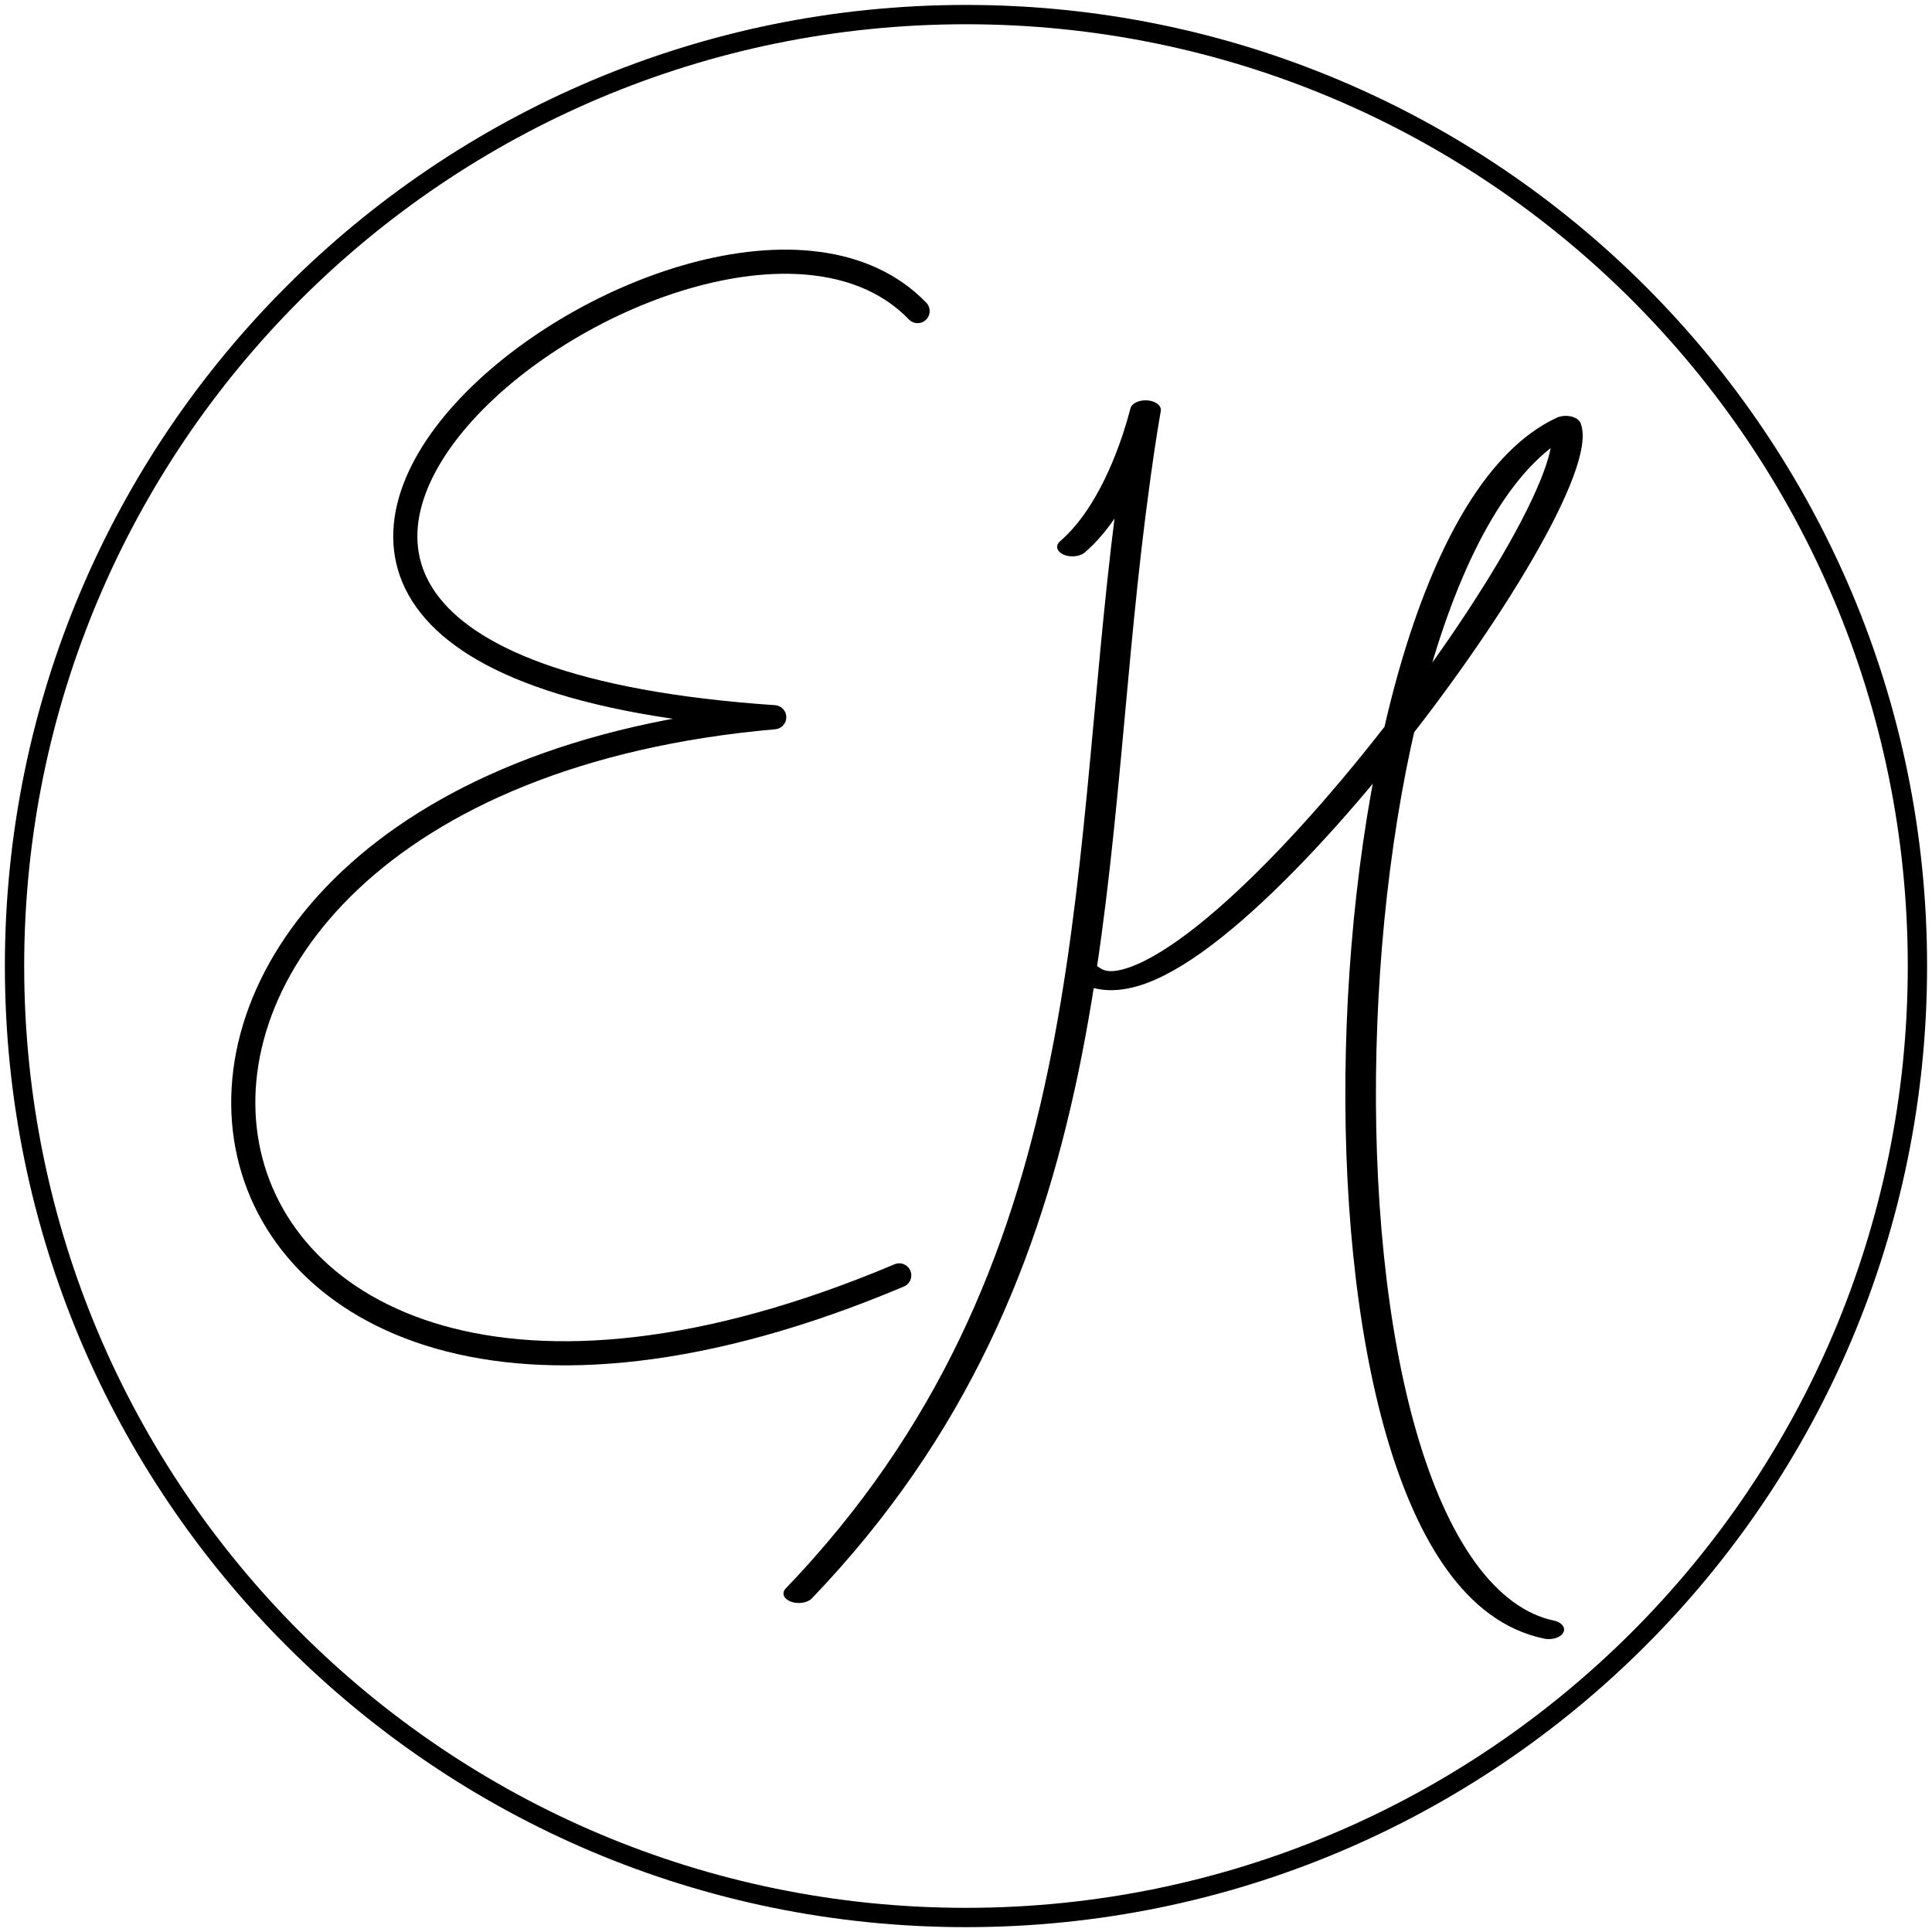
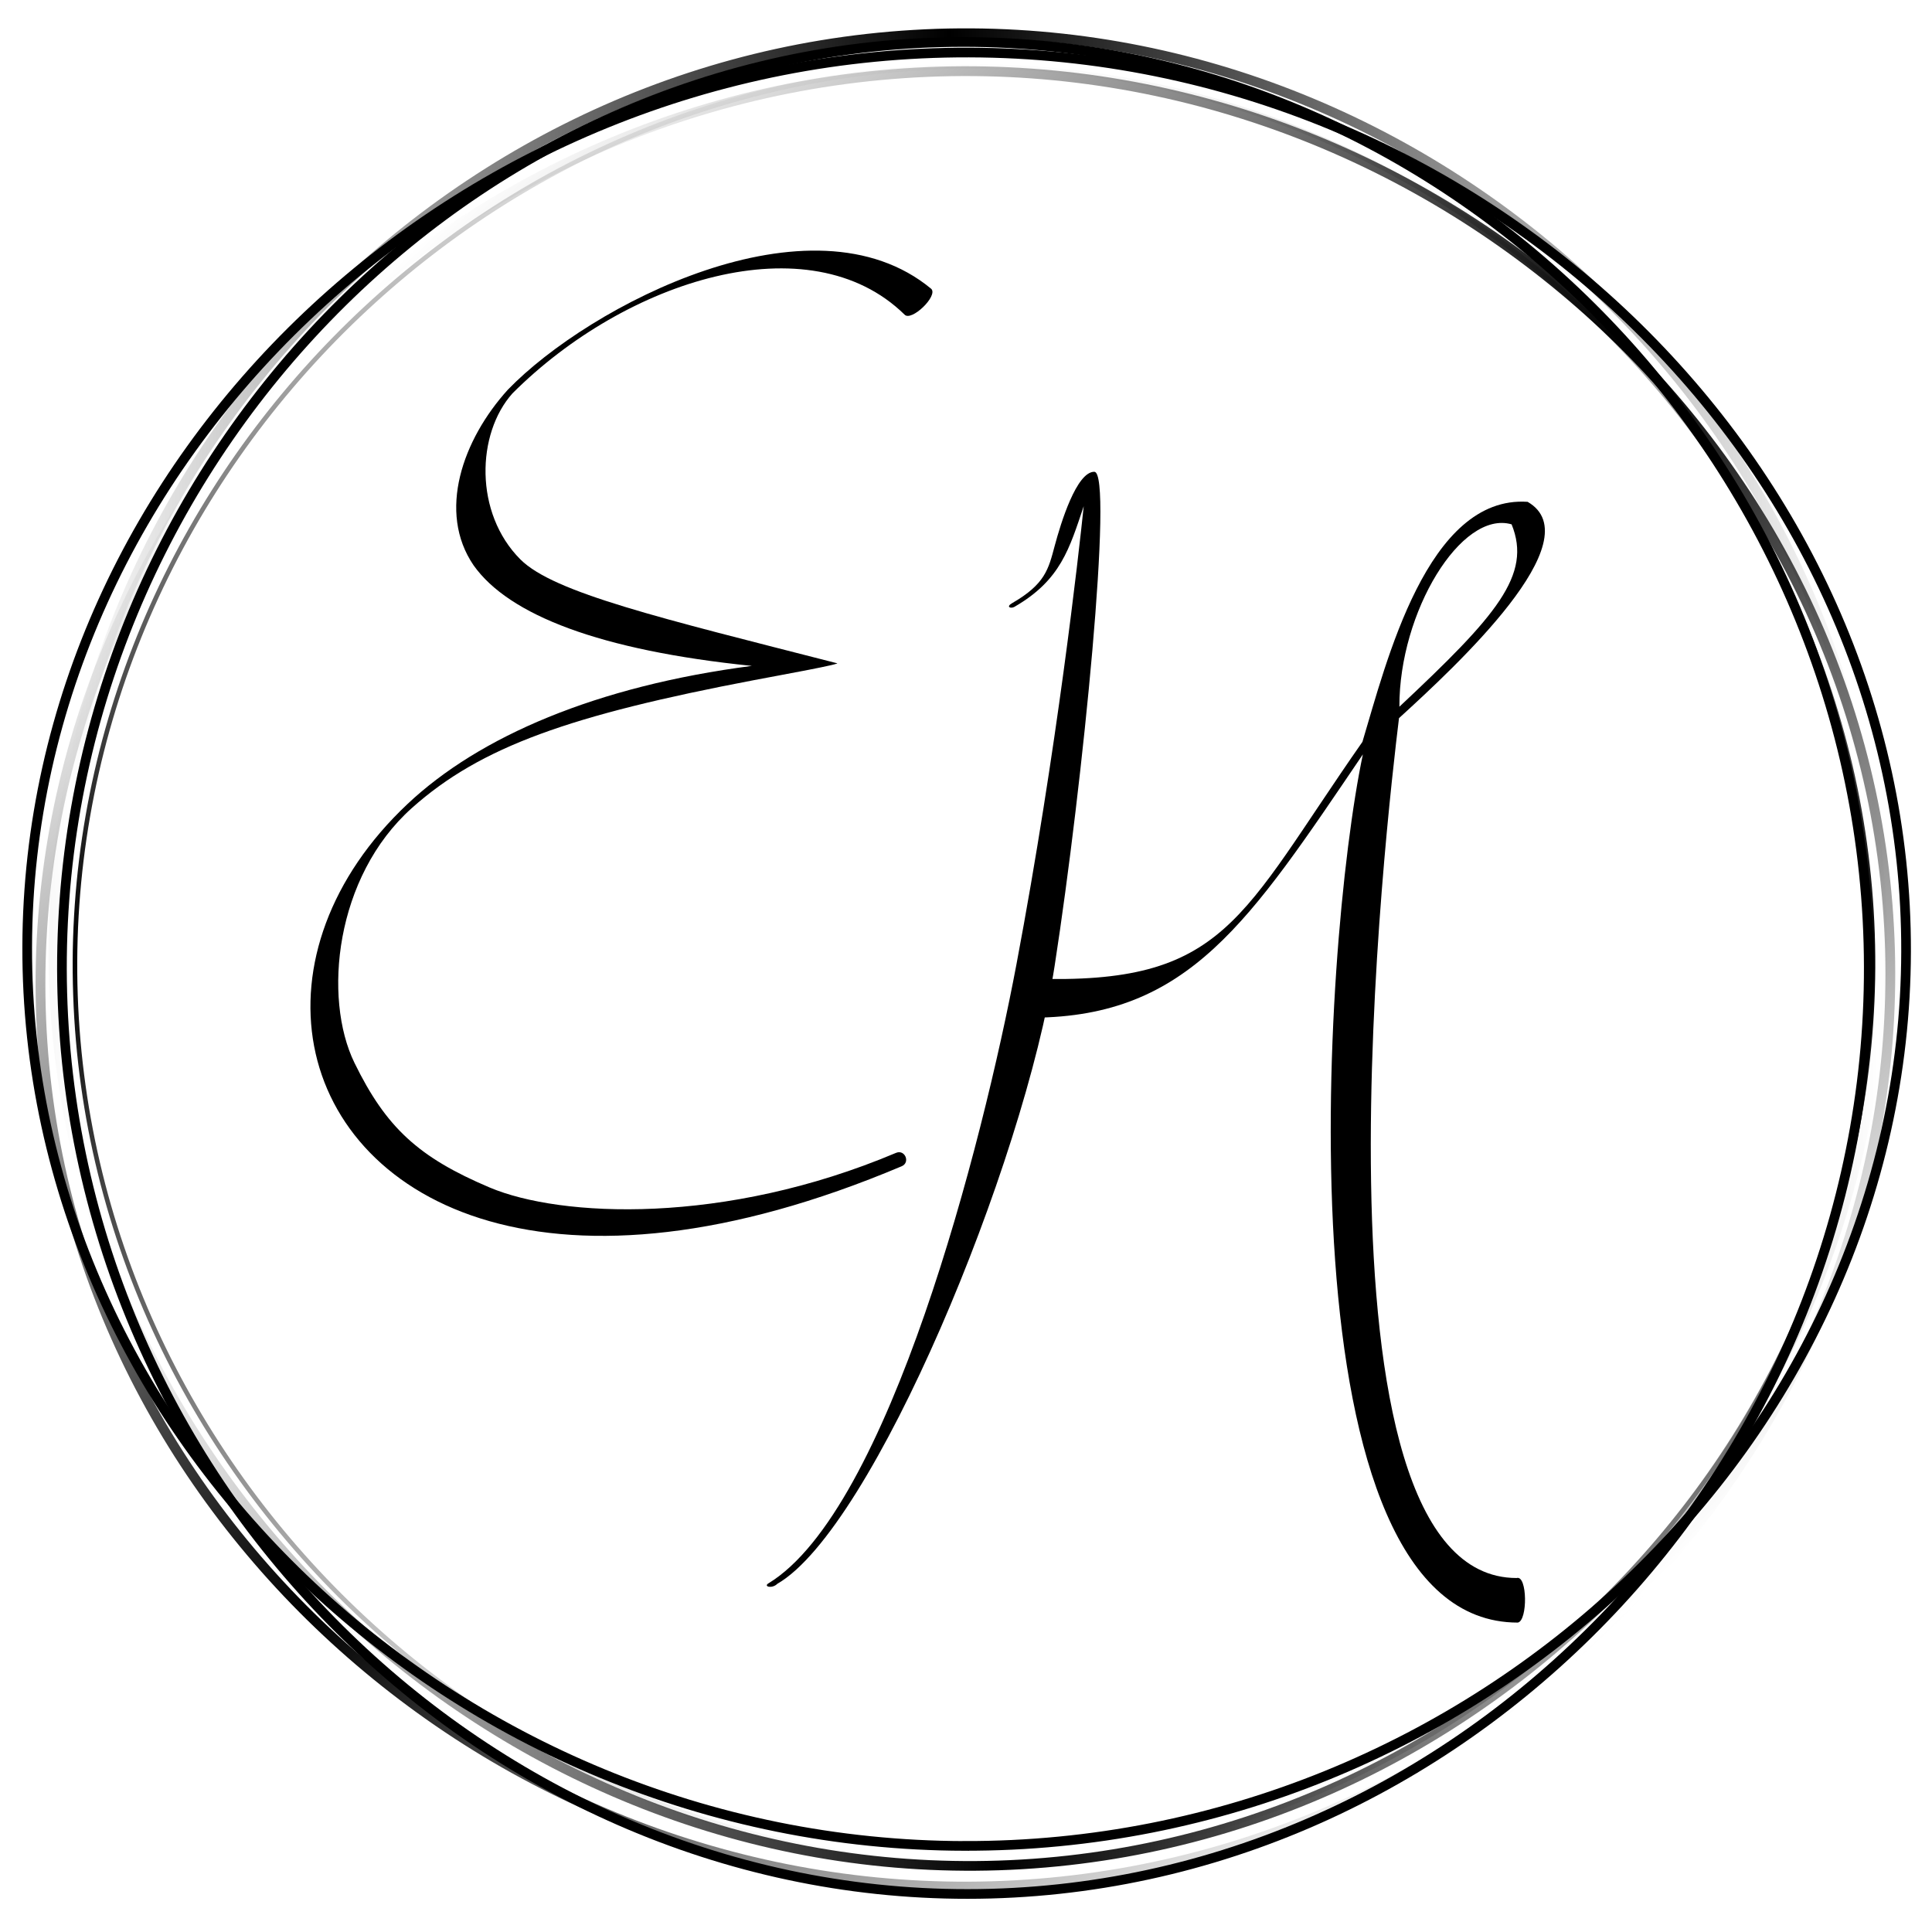
- <svg xmlns="http://www.w3.org/2000/svg" id="svg8" version="1.1" viewBox="0 0 52.917 52.917" height="200" width="200">
-   <defs id="defs2" />
-   <g transform="translate(0,-244.0833)" id="layer1">
-     <path id="path4510" d="m 25.133,252.604 c -5.748,-5.96 -26.078,9.616 -3.927,11.124 -21.676,1.906 -17.951,24.314 3.424,15.288" style="fill:none;fill-rule:evenodd;stroke:#000000;stroke-width:0.661;stroke-linecap:round;stroke-linejoin:round;stroke-miterlimit:4;stroke-dasharray:none;stroke-opacity:1" />
-     <g style="stroke-width:0.574;stroke-miterlimit:4;stroke-dasharray:none" transform="matrix(1.459256,0,0,0.9085107,-20.77876,25.57437)" id="g4521">
-       <path style="fill:none;fill-rule:evenodd;stroke:#000000;stroke-width:0.574;stroke-linecap:round;stroke-linejoin:round;stroke-miterlimit:4;stroke-dasharray:none;stroke-opacity:1;paint-order:normal" d="m 34.369,256.999 c 1.512,-2.088 1.606,-7.553 1.09,-1.023 -0.892,11.282 -0.417,22.845 -6.227,32.577" id="path4512" />
-       <path style="fill:none;fill-rule:evenodd;stroke:#000000;stroke-width:0.574;stroke-linecap:round;stroke-linejoin:round;stroke-miterlimit:4;stroke-dasharray:none;stroke-opacity:1" d="m 34.634,269.847 c 1.936,2.363 9.569,-14.102 8.994,-16.509 -4.718,3.568 -5.417,34.59 -0.318,36.303" id="path4514" />
+ <svg xmlns="http://www.w3.org/2000/svg" xmlns:ns1="http://www.openswatchbook.org/uri/2009/osb" xmlns:xlink="http://www.w3.org/1999/xlink" id="svg8" version="1.1" viewBox="0 0 52.917 52.917" height="200" width="200">
+   <defs id="defs2">
+     <linearGradient id="linearGradient7663-1">
+       <stop id="stop7659" offset="0" style="stop-color:#000000;stop-opacity:1;" />
+       <stop id="stop7661" offset="1" style="stop-color:#000000;stop-opacity:0;" />
+     </linearGradient>
+     <linearGradient id="linearGradient7564-6-5">
+       <stop id="stop7560" offset="0" style="stop-color:#000000;stop-opacity:1;" />
+       <stop id="stop7562" offset="1" style="stop-color:#000000;stop-opacity:0;" />
+     </linearGradient>
+     <linearGradient ns1:paint="solid" id="linearGradient7548">
+       <stop id="stop7546" offset="0" style="stop-color:#000000;stop-opacity:1;" />
+     </linearGradient>
+     <linearGradient gradientTransform="translate(0.280633,0.1870887)" spreadMethod="reflect" gradientUnits="userSpaceOnUse" y2="44.88" x2="43.23" y1="26.888" x1="25.961" id="linearGradient7618" xlink:href="#linearGradient7564-6-5" />
+     <linearGradient gradientTransform="translate(0.280633,0.1870887)" spreadMethod="reflect" gradientUnits="userSpaceOnUse" y2="50.833" x2="26.08" y1="26.095" x1="26.316" id="linearGradient7639" xlink:href="#linearGradient7564-6-5" />
+     <linearGradient gradientTransform="translate(0.280633,0.1870887)" spreadMethod="reflect" gradientUnits="userSpaceOnUse" y2="25.105" x2="51.037" y1="25.755" x1="26.383" id="linearGradient7665" xlink:href="#linearGradient7663-1" />
+   </defs>
+   <g style="display:inline" transform="translate(0,-244.0833)" id="layer1">
+     <path id="path6875-1" d="M 26.411,294.643 C 12.414,294.606 0.709,283.374 0.745,270.014 0.78,256.655 12.544,245.485 26.541,245.522 c 13.997,0.037 25.701,11.269 25.666,24.628 -0.035,13.36 -11.799,24.529 -25.796,24.492 z" style="fill:none;fill-opacity:1;fill-rule:evenodd;stroke:#000000;stroke-width:0.265;stroke-linecap:butt;stroke-linejoin:miter;stroke-miterlimit:4;stroke-dasharray:none;stroke-opacity:1" />
+     <path id="path6875-1-1" d="M 27.137,295.95 C 13.682,296.32 2.085,285.067 1.706,271.275 c -0.378,-13.792 10.584,-25.663 24.039,-26.033 13.455,-0.369 25.052,10.884 25.431,24.675 0.378,13.792 -10.584,25.663 -24.039,26.033 z" style="display:inline;fill:none;fill-opacity:1;fill-rule:evenodd;stroke:#000000;stroke-width:0.265;stroke-linecap:butt;stroke-linejoin:miter;stroke-miterlimit:4;stroke-dasharray:none;stroke-opacity:1" />
+     <g style="display:inline;stroke-width:0.37;stroke-miterlimit:4;stroke-dasharray:none" transform="matrix(1.358741,0,0,0.8459317,-17.18985,42.22735)" id="g4521-0-9" />
+     <path id="path4510-2" d="m 13.91,254.757 c -1.24,1.368 -1.937,3.35 -0.938,4.811 0.966,1.363 3.465,2.33 7.621,2.754 -4.255,0.553 -7.466,1.931 -9.434,3.785 -2.135,2.011 -2.965,4.47 -2.555,6.633 0.41,2.162 2.066,4.009 4.797,4.789 2.731,0.78 6.531,0.51 11.295,-1.502 0.245,-0.103 0.09,-0.47 -0.154,-0.367 -4.706,1.987 -9.192,1.77 -11.132,0.948 -1.941,-0.822 -2.833,-1.636 -3.701,-3.413 -0.867,-1.777 -0.533,-5.1 1.573,-6.981 1.89,-1.688 4.36,-2.548 9.376,-3.503 0.676,-0.129 2.503,-0.458 2.25,-0.466 -4.816,-1.234 -7.737,-1.923 -8.654,-2.839 -1.27,-1.27 -1.204,-3.446 -0.218,-4.548 3.113,-3.113 8.137,-4.704 10.737,-2.16 0.183,0.209 0.934,-0.515 0.732,-0.705 -3.277,-2.715 -9.36,0.451 -11.596,2.765 z" style="color:#000000;font-style:normal;font-variant:normal;font-weight:normal;font-stretch:normal;font-size:medium;line-height:normal;font-family:sans-serif;font-variant-ligatures:normal;font-variant-position:normal;font-variant-caps:normal;font-variant-numeric:normal;font-variant-alternates:normal;font-feature-settings:normal;text-indent:0;text-align:start;text-decoration:none;text-decoration-line:none;text-decoration-style:solid;text-decoration-color:#000000;letter-spacing:normal;word-spacing:normal;text-transform:none;writing-mode:lr-tb;direction:ltr;text-orientation:mixed;dominant-baseline:auto;baseline-shift:baseline;text-anchor:start;white-space:normal;shape-padding:0;clip-rule:nonzero;display:inline;overflow:visible;visibility:visible;opacity:1;isolation:auto;mix-blend-mode:normal;color-interpolation:sRGB;color-interpolation-filters:linearRGB;solid-color:#000000;solid-opacity:1;vector-effect:none;fill:#000000;fill-opacity:1;fill-rule:evenodd;stroke:none;stroke-width:0.397;stroke-linecap:round;stroke-linejoin:round;stroke-miterlimit:4;stroke-dasharray:none;stroke-dashoffset:0;stroke-opacity:1;color-rendering:auto;image-rendering:auto;shape-rendering:auto;text-rendering:auto;enable-background:accumulate" />
+     <g id="g47556-9" style="display:inline" transform="translate(-88.80162,257.93)">
+       <path transform="matrix(1.358741,0,0,0.8459317,-17.18985,-201.856)" id="path4512-7-2-5" d="m 33.298,256.999 c 1.512,-2.088 1.606,-7.553 1.09,-1.023 -0.892,11.282 -0.417,22.845 -6.227,32.577" style="display:inline;fill:none;fill-rule:evenodd;stroke:#000000;stroke-width:0.37;stroke-linecap:round;stroke-linejoin:round;stroke-miterlimit:4;stroke-dasharray:none;stroke-opacity:1;paint-order:normal" />
+       <path transform="matrix(1.358741,0,0,0.8459317,-17.18985,-201.856)" id="path4514-6-1" d="m 33.514,269.867 c 1.936,2.363 10.689,-14.122 10.113,-16.529 -4.718,3.568 -5.417,34.59 -0.318,36.303" style="display:inline;fill:none;fill-rule:evenodd;stroke:#000000;stroke-width:0.37;stroke-linecap:round;stroke-linejoin:round;stroke-miterlimit:4;stroke-dasharray:none;stroke-opacity:1" />
    </g>
-     <ellipse ry="26.06" rx="26.06" cy="270.543" cx="26.458" id="path817" style="opacity:1;fill:none;fill-opacity:0.538;stroke:#000000;stroke-width:0.529;stroke-linecap:round;stroke-linejoin:round;stroke-miterlimit:4;stroke-dasharray:none;stroke-dashoffset:0;stroke-opacity:1;paint-order:normal" />
+   </g>
+   <g style="display:inline" id="layer3">
+     <path id="path6875-8" d="M 27.999,51.064 C 14.398,51.873 2.315,41.125 1.505,27.495 0.694,13.866 11.417,1.761 25.019,0.952 38.62,0.143 50.702,10.892 51.513,24.521 52.323,38.151 41.6,50.256 27.999,51.064 Z" style="display:inline;fill:none;fill-rule:evenodd;stroke:url(#linearGradient7665);stroke-width:0.265;stroke-linecap:butt;stroke-linejoin:miter;stroke-miterlimit:4;stroke-dasharray:none;stroke-opacity:1" />
+   </g>
+   <g style="display:inline" id="layer4">
+     <path id="path6875" d="M 28.45,51.591 C 14.712,52.704 2.278,42.337 1.186,28.857 0.094,15.378 10.696,3.144 24.435,2.031 38.174,0.917 50.607,11.285 51.699,24.765 c 1.092,13.48 -9.51,25.713 -23.249,26.826 z" style="fill:none;fill-rule:evenodd;stroke:url(#linearGradient7618);stroke-width:0.268;stroke-linecap:butt;stroke-linejoin:miter;stroke-miterlimit:4;stroke-dasharray:none;stroke-opacity:1" />
+     <g style="display:inline;stroke-width:0.345;stroke-miterlimit:4;stroke-dasharray:none" transform="matrix(1.358741,0,0,0.8459317,-16.75304,-201.6174)" id="g4521-0">
+       <path id="path4512-7" d="m 34.176,254.722 c -0.102,1.564 -0.536,7.851 -1.356,14.836 -0.685,5.834 -2.579,17.682 -5,20.046 -0.107,0.104 0.074,0.183 0.179,0.015 1.931,-1.79 4.971,-13.582 5.591,-20.015 0.571,-5.921 1.19,-15.991 0.799,-15.991 -0.358,0 -0.674,1.651 -0.799,2.402 -0.125,0.751 -0.19,1.232 -0.858,1.852 -0.132,0.122 -0.026,0.187 0.048,0.118 0.937,-0.869 1.109,-1.898 1.397,-3.264 z" style="color:#000000;font-style:normal;font-variant:normal;font-weight:normal;font-stretch:normal;font-size:medium;line-height:normal;font-family:sans-serif;font-variant-ligatures:normal;font-variant-position:normal;font-variant-caps:normal;font-variant-numeric:normal;font-variant-alternates:normal;font-feature-settings:normal;text-indent:0;text-align:start;text-decoration:none;text-decoration-line:none;text-decoration-style:solid;text-decoration-color:#000000;letter-spacing:normal;word-spacing:normal;text-transform:none;writing-mode:lr-tb;direction:ltr;text-orientation:mixed;dominant-baseline:auto;baseline-shift:baseline;text-anchor:start;white-space:normal;shape-padding:0;clip-rule:nonzero;display:inline;overflow:visible;visibility:visible;opacity:1;isolation:auto;mix-blend-mode:normal;color-interpolation:sRGB;color-interpolation-filters:linearRGB;solid-color:#000000;solid-opacity:1;vector-effect:none;fill:#000000;fill-opacity:1;fill-rule:evenodd;stroke:none;stroke-width:0.345;stroke-linecap:square;stroke-linejoin:round;stroke-miterlimit:4;stroke-dasharray:none;stroke-dashoffset:0;stroke-opacity:1;paint-order:normal;color-rendering:auto;image-rendering:auto;shape-rendering:auto;text-rendering:auto;enable-background:accumulate" />
+       <path id="path4514" d="m 39.796,262.353 c -2.482,5.705 -2.745,7.89 -6.677,7.669 l 0.032,1.267 c 3.147,-0.028 4.366,-3.112 6.652,-8.526 -0.818,6.229 -1.714,28.111 3.123,28.111 0.201,-0.055 0.194,-1.549 -0.023,-1.443 -4.439,0 -2.596,-24.875 -2.372,-27.841 1.151,-1.688 3.909,-5.783 2.593,-7.004 -2.021,-0.217 -2.849,5.196 -3.329,7.766 z m 3.005,-7.038 c 0.416,1.643 -0.311,2.966 -2.262,5.905 -0.006,-3.07 1.249,-6.377 2.262,-5.905 z" style="color:#000000;font-style:normal;font-variant:normal;font-weight:normal;font-stretch:normal;font-size:medium;line-height:normal;font-family:sans-serif;font-variant-ligatures:normal;font-variant-position:normal;font-variant-caps:normal;font-variant-numeric:normal;font-variant-alternates:normal;font-feature-settings:normal;text-indent:0;text-align:start;text-decoration:none;text-decoration-line:none;text-decoration-style:solid;text-decoration-color:#000000;letter-spacing:normal;word-spacing:normal;text-transform:none;writing-mode:lr-tb;direction:ltr;text-orientation:mixed;dominant-baseline:auto;baseline-shift:baseline;text-anchor:start;white-space:normal;shape-padding:0;clip-rule:nonzero;display:inline;overflow:visible;visibility:visible;opacity:1;isolation:auto;mix-blend-mode:normal;color-interpolation:sRGB;color-interpolation-filters:linearRGB;solid-color:#000000;solid-opacity:1;vector-effect:none;fill:#000000;fill-opacity:1;fill-rule:evenodd;stroke:none;stroke-width:0.345;stroke-linecap:square;stroke-linejoin:round;stroke-miterlimit:4;stroke-dasharray:none;stroke-dashoffset:0;stroke-opacity:1;color-rendering:auto;image-rendering:auto;shape-rendering:auto;text-rendering:auto;enable-background:accumulate" />
+     </g>
+   </g>
+   <g style="display:inline" id="layer5">
+     <path id="path6875-8-8" d="M 27.524,50.993 C 14.137,51.454 2.527,40.632 2.067,27.262 1.606,13.892 12.443,2.296 25.83,1.835 39.217,1.374 50.827,12.196 51.287,25.566 51.748,38.936 40.911,50.532 27.524,50.993 Z" style="fill:none;fill-rule:evenodd;stroke:url(#linearGradient7639);stroke-width:0.125;stroke-linecap:butt;stroke-linejoin:miter;stroke-miterlimit:4;stroke-dasharray:none;stroke-opacity:1" />
+     <path id="path4510-2-0" d="m -64.017,22.02 c -5.093,-5.281 -23.105,8.519 -3.48,9.855 -19.205,1.689 -15.905,21.542 3.034,13.544" style="display:inline;fill:none;fill-rule:evenodd;stroke:#000000;stroke-width:0.397;stroke-linecap:round;stroke-linejoin:round;stroke-miterlimit:4;stroke-dasharray:none;stroke-opacity:1" />
  </g>
</svg>
